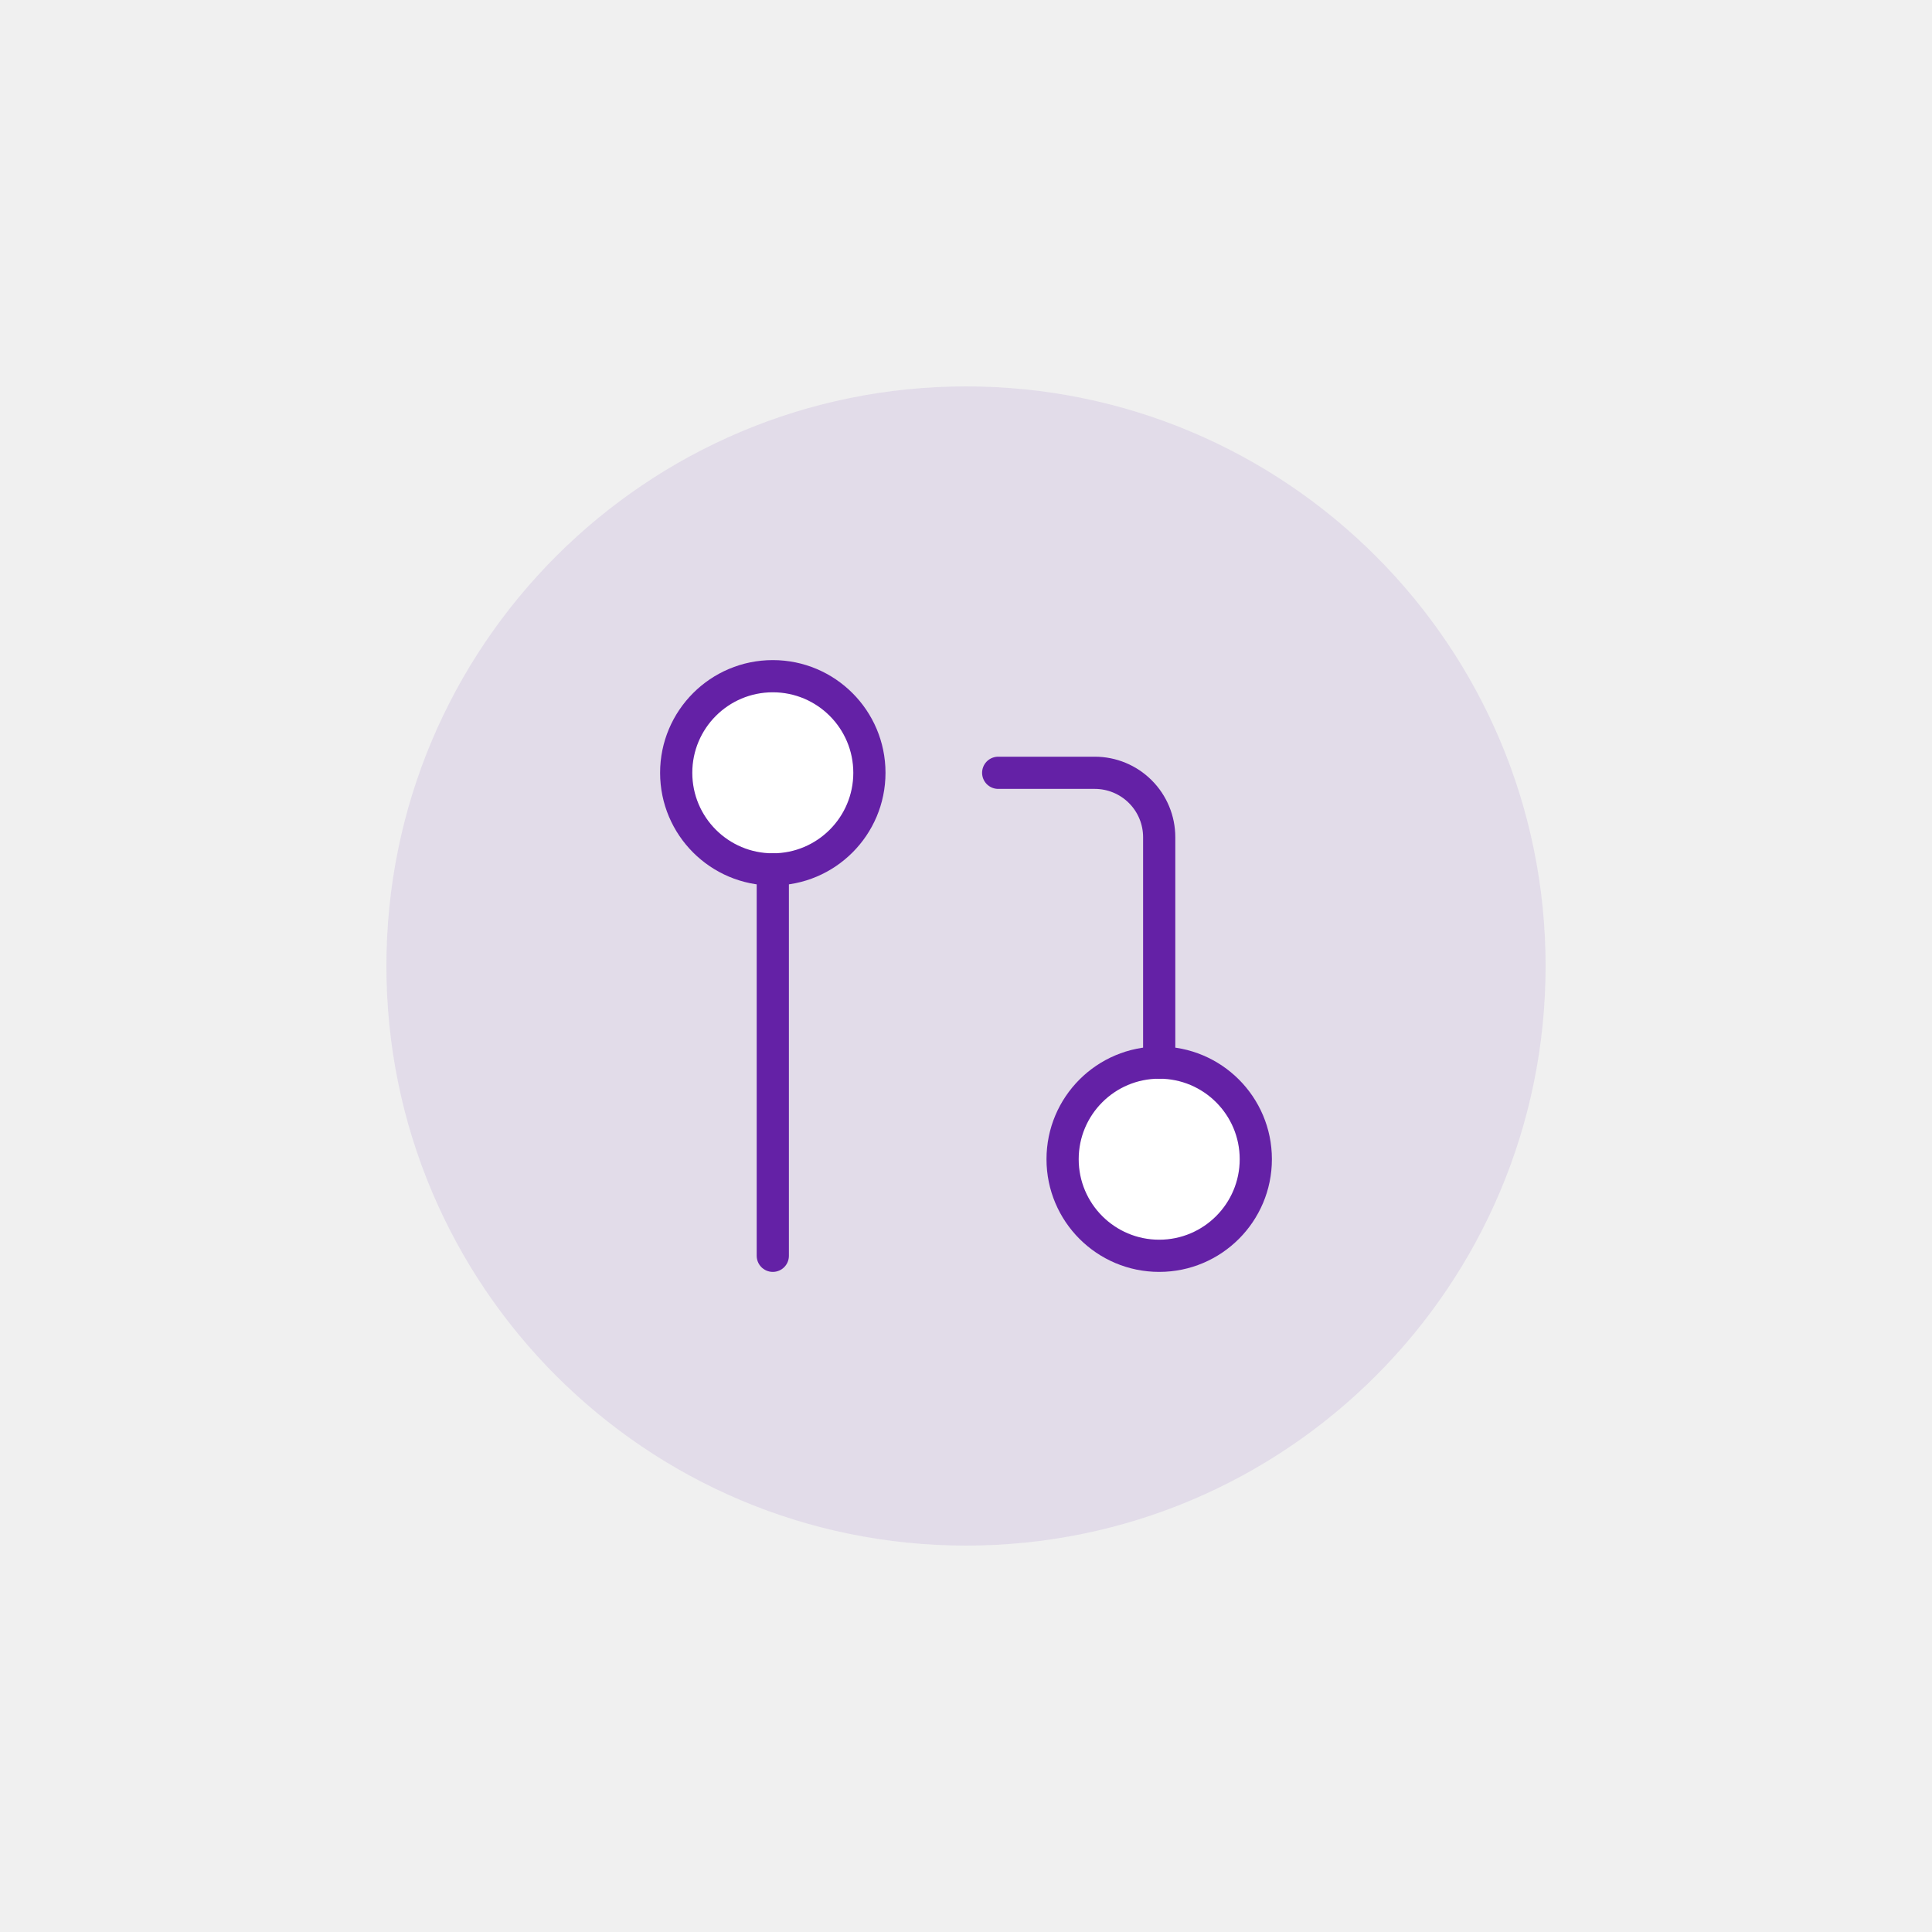
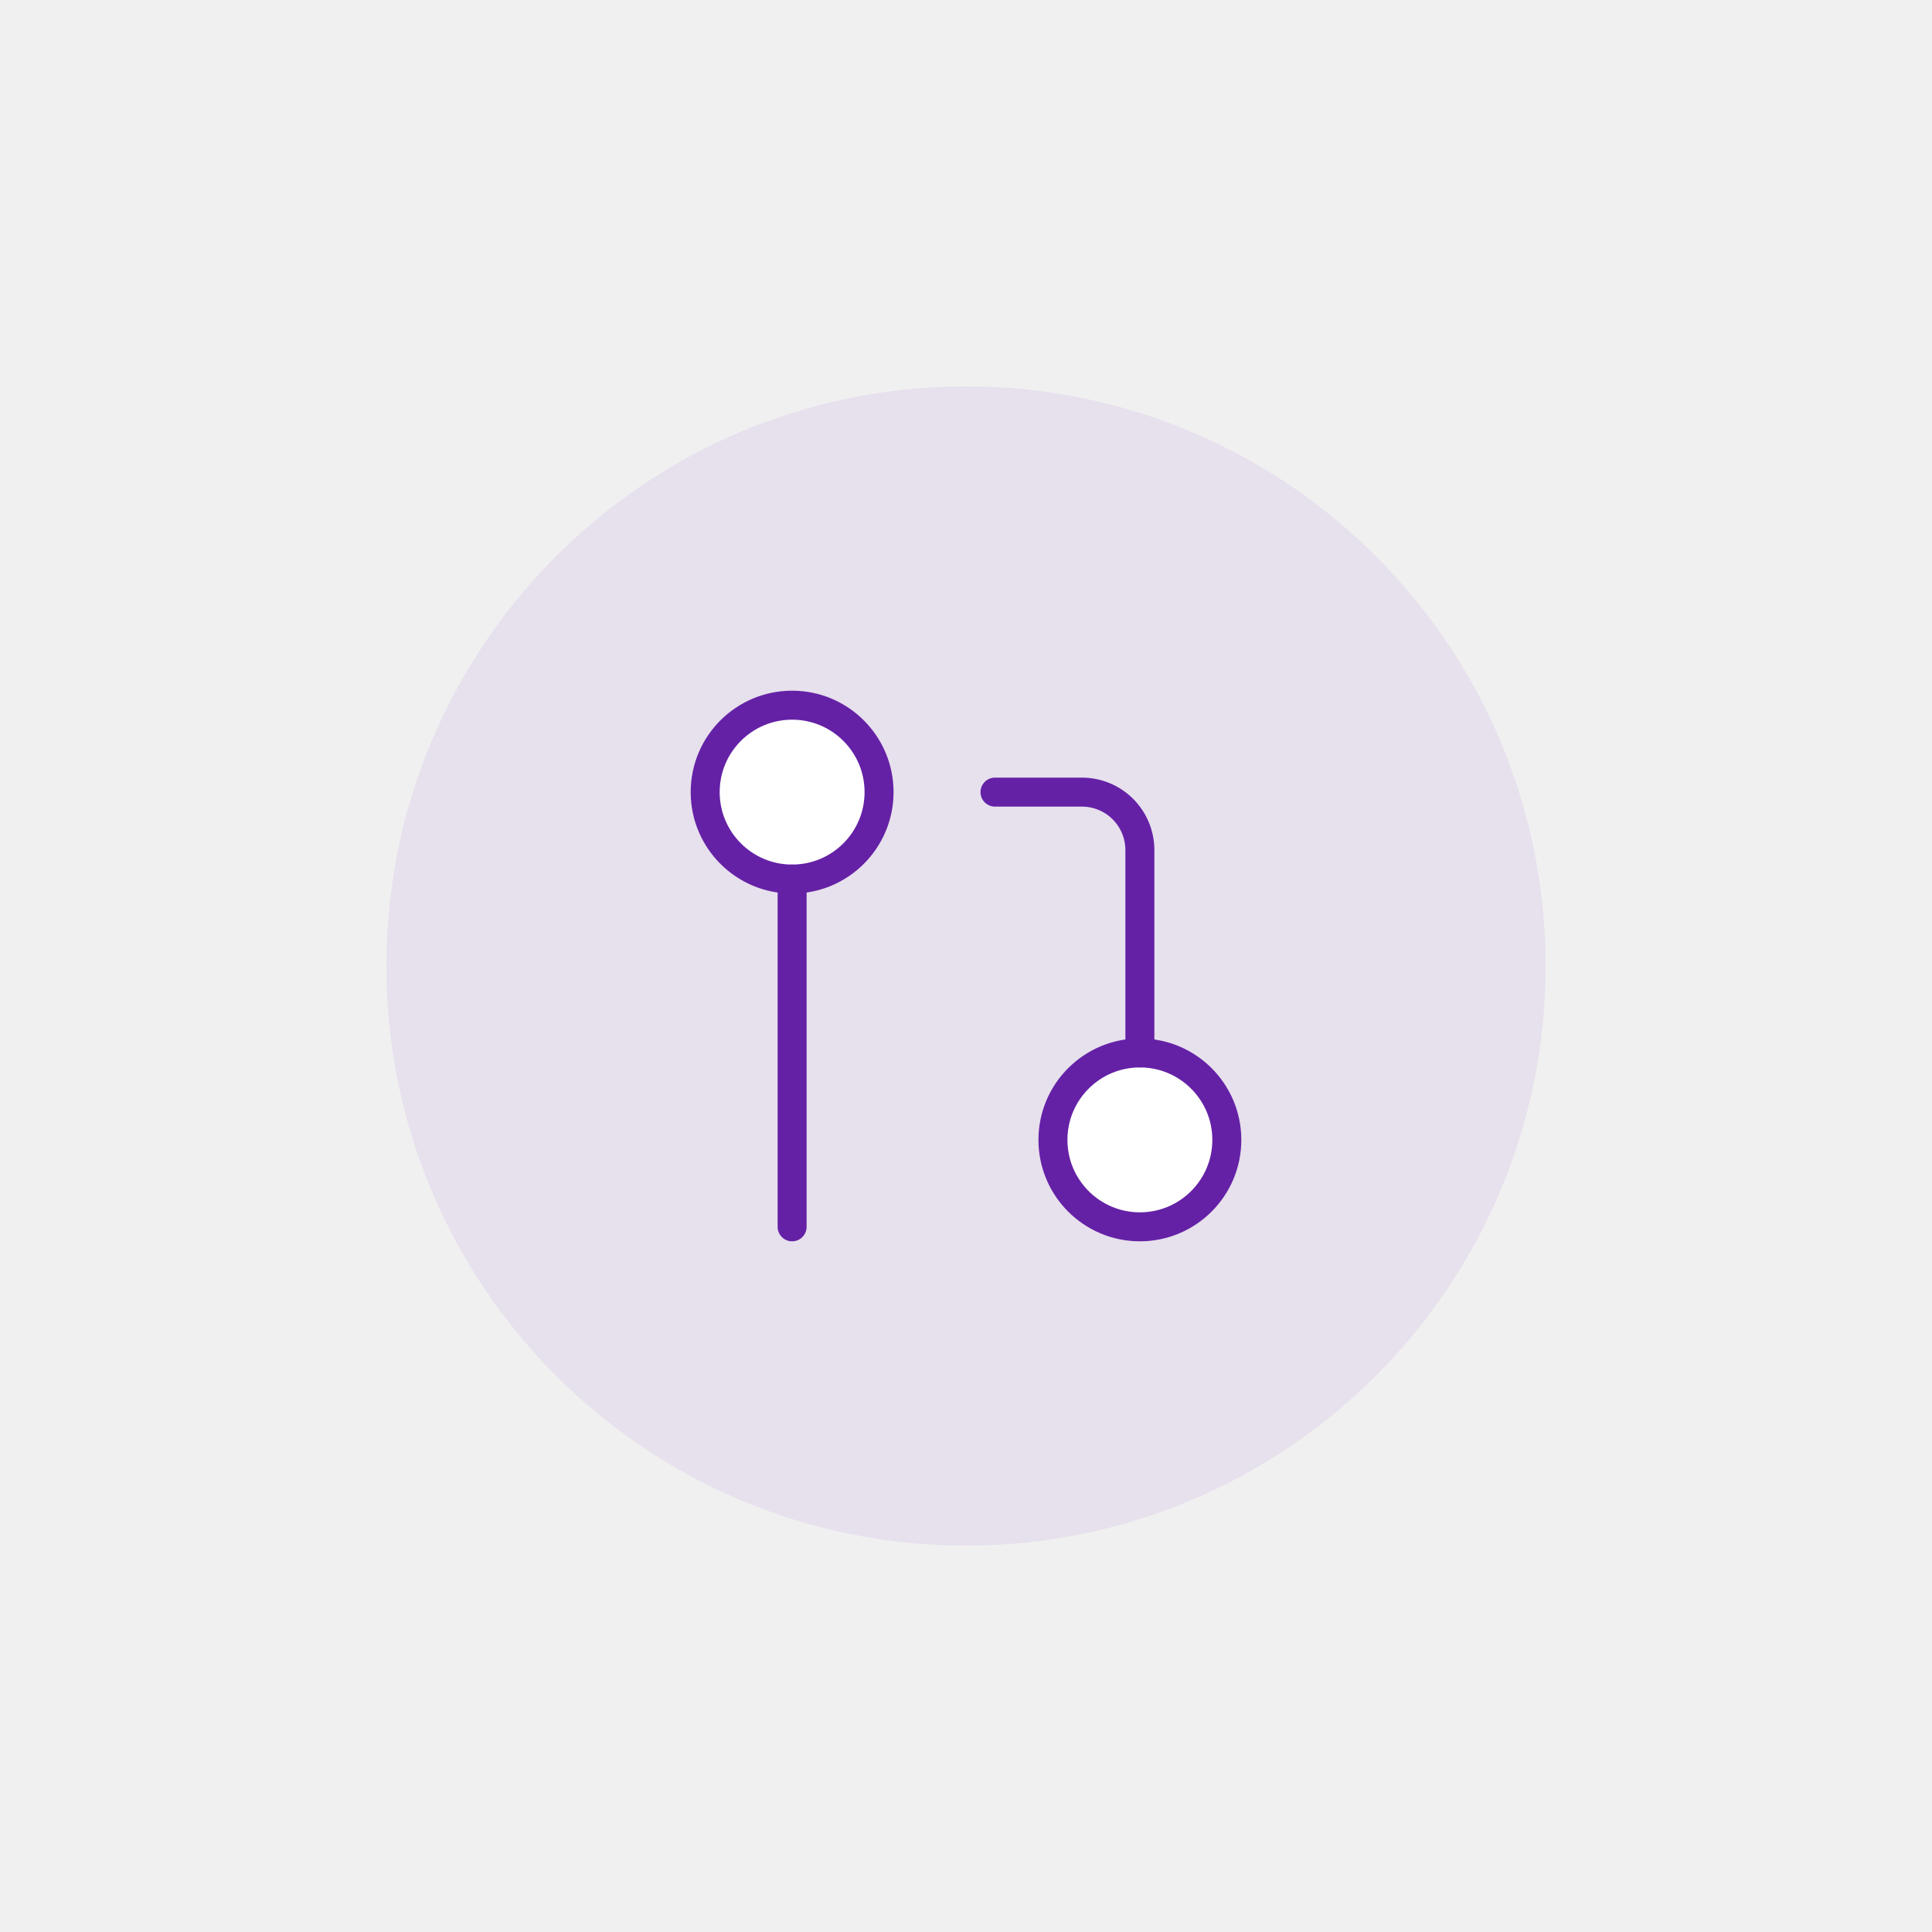
<svg xmlns="http://www.w3.org/2000/svg" width="200" height="200" viewBox="0 0 200 200" fill="none">
  <g clip-path="url(#clip0_1831_575)">
-     <circle cx="100" cy="100" r="60" fill="#6C2CAA" fill-opacity="0.1" />
-     <path d="M120 130C125.523 130 130 125.523 130 120C130 114.477 125.523 110 120 110C114.477 110 110 114.477 110 120C110 125.523 114.477 130 120 130Z" fill="white" stroke="#6421A6" stroke-width="3.333" stroke-linecap="round" stroke-linejoin="round" />
-     <path d="M80 90C85.523 90 90 85.523 90 80C90 74.477 85.523 70 80 70C74.477 70 70 74.477 70 80C70 85.523 74.477 90 80 90Z" fill="white" stroke="#6421A6" stroke-width="3.333" stroke-linecap="round" stroke-linejoin="round" />
-     <path d="M103.333 80H113.333C115.101 80 116.797 80.702 118.047 81.953C119.298 83.203 120 84.899 120 86.667V110" stroke="#6421A6" stroke-width="3.333" stroke-linecap="round" stroke-linejoin="round" />
-     <path d="M80 90V130" stroke="#6421A6" stroke-width="3.333" stroke-linecap="round" stroke-linejoin="round" />
+     <circle cx="100" cy="100" r="60" fill="#E7E0ED" />
+     <path d="M118 127C122.971 127 127 122.971 127 118C127 113.029 122.971 109 118 109C113.029 109 109 113.029 109 118C109 122.971 113.029 127 118 127Z" fill="white" stroke="#6421A6" stroke-width="3" stroke-linecap="round" stroke-linejoin="round" />
+     <path d="M82 91C86.971 91 91 86.971 91 82C91 77.029 86.971 73 82 73C77.029 73 73 77.029 73 82C73 86.971 77.029 91 82 91Z" fill="white" stroke="#6421A6" stroke-width="3" stroke-linecap="round" stroke-linejoin="round" />
+     <path d="M103 82H112C113.591 82 115.117 82.632 116.243 83.757C117.368 84.883 118 86.409 118 88V109" stroke="#6421A6" stroke-width="3" stroke-linecap="round" stroke-linejoin="round" />
+     <path d="M82 91V127" stroke="#6421A6" stroke-width="3" stroke-linecap="round" stroke-linejoin="round" />
  </g>
  <defs>
    <clipPath id="clip0_1831_575">
      <rect width="120" height="120" fill="white" transform="translate(40 40)" />
    </clipPath>
  </defs>
</svg>
